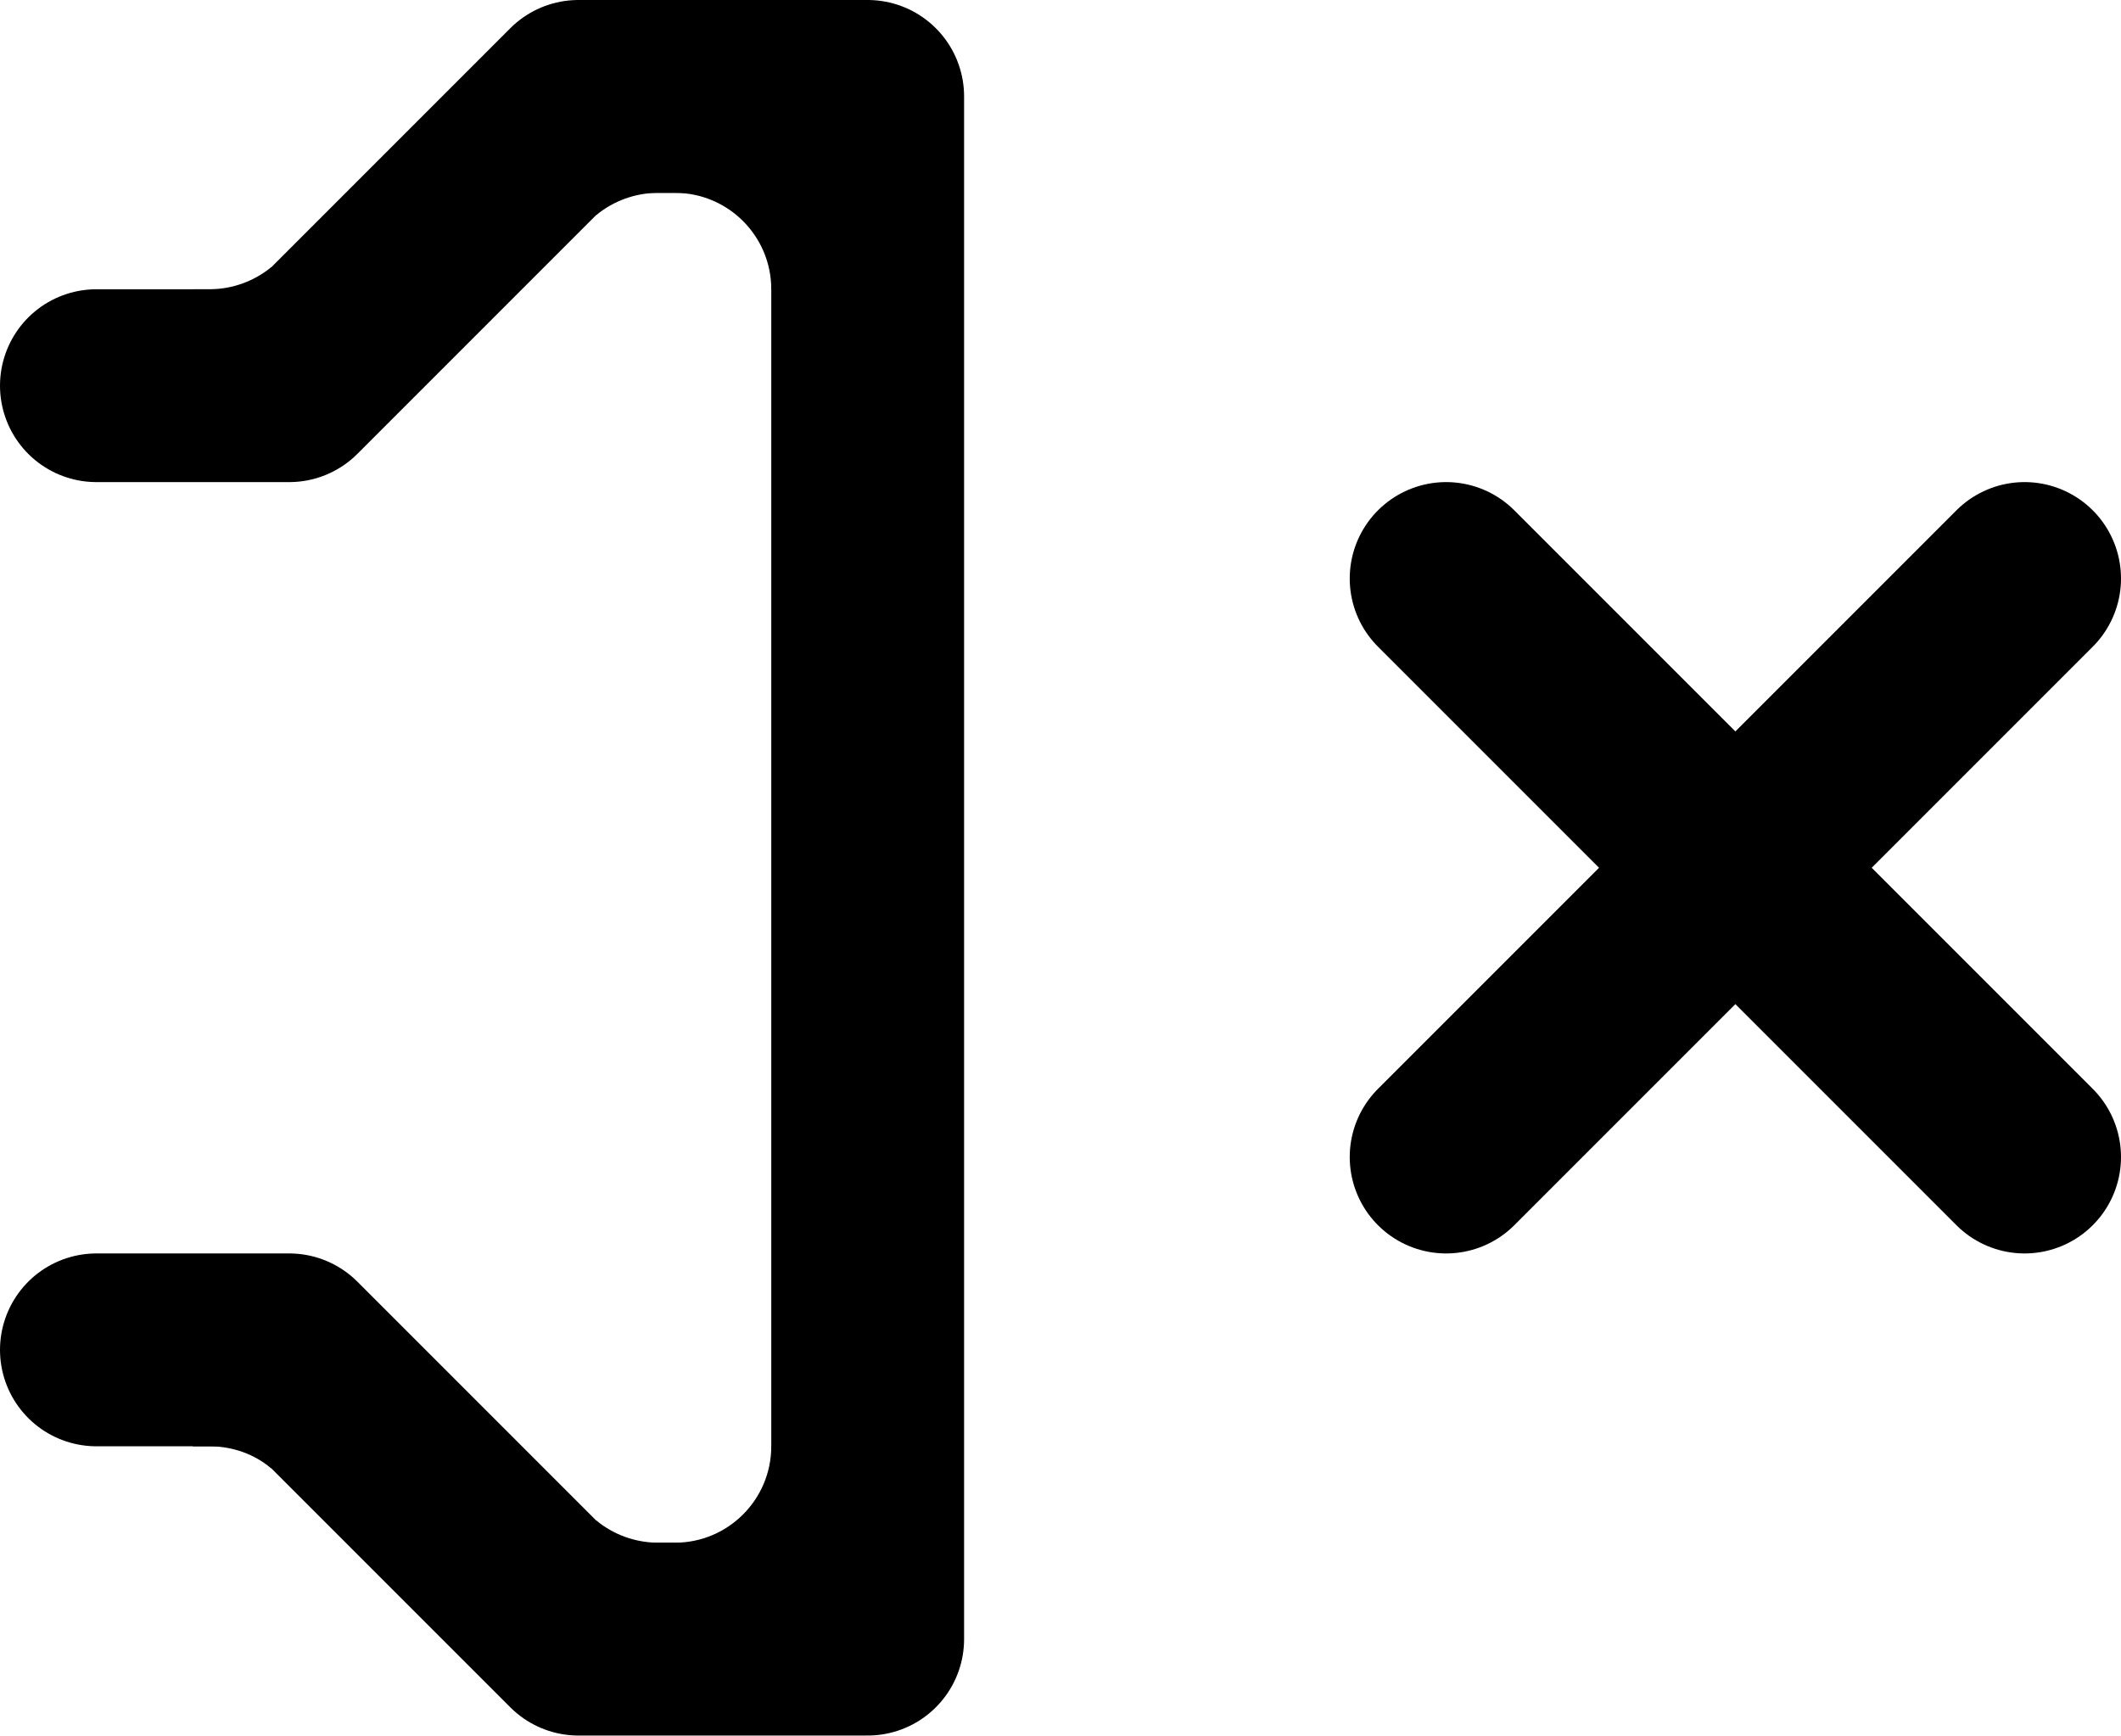
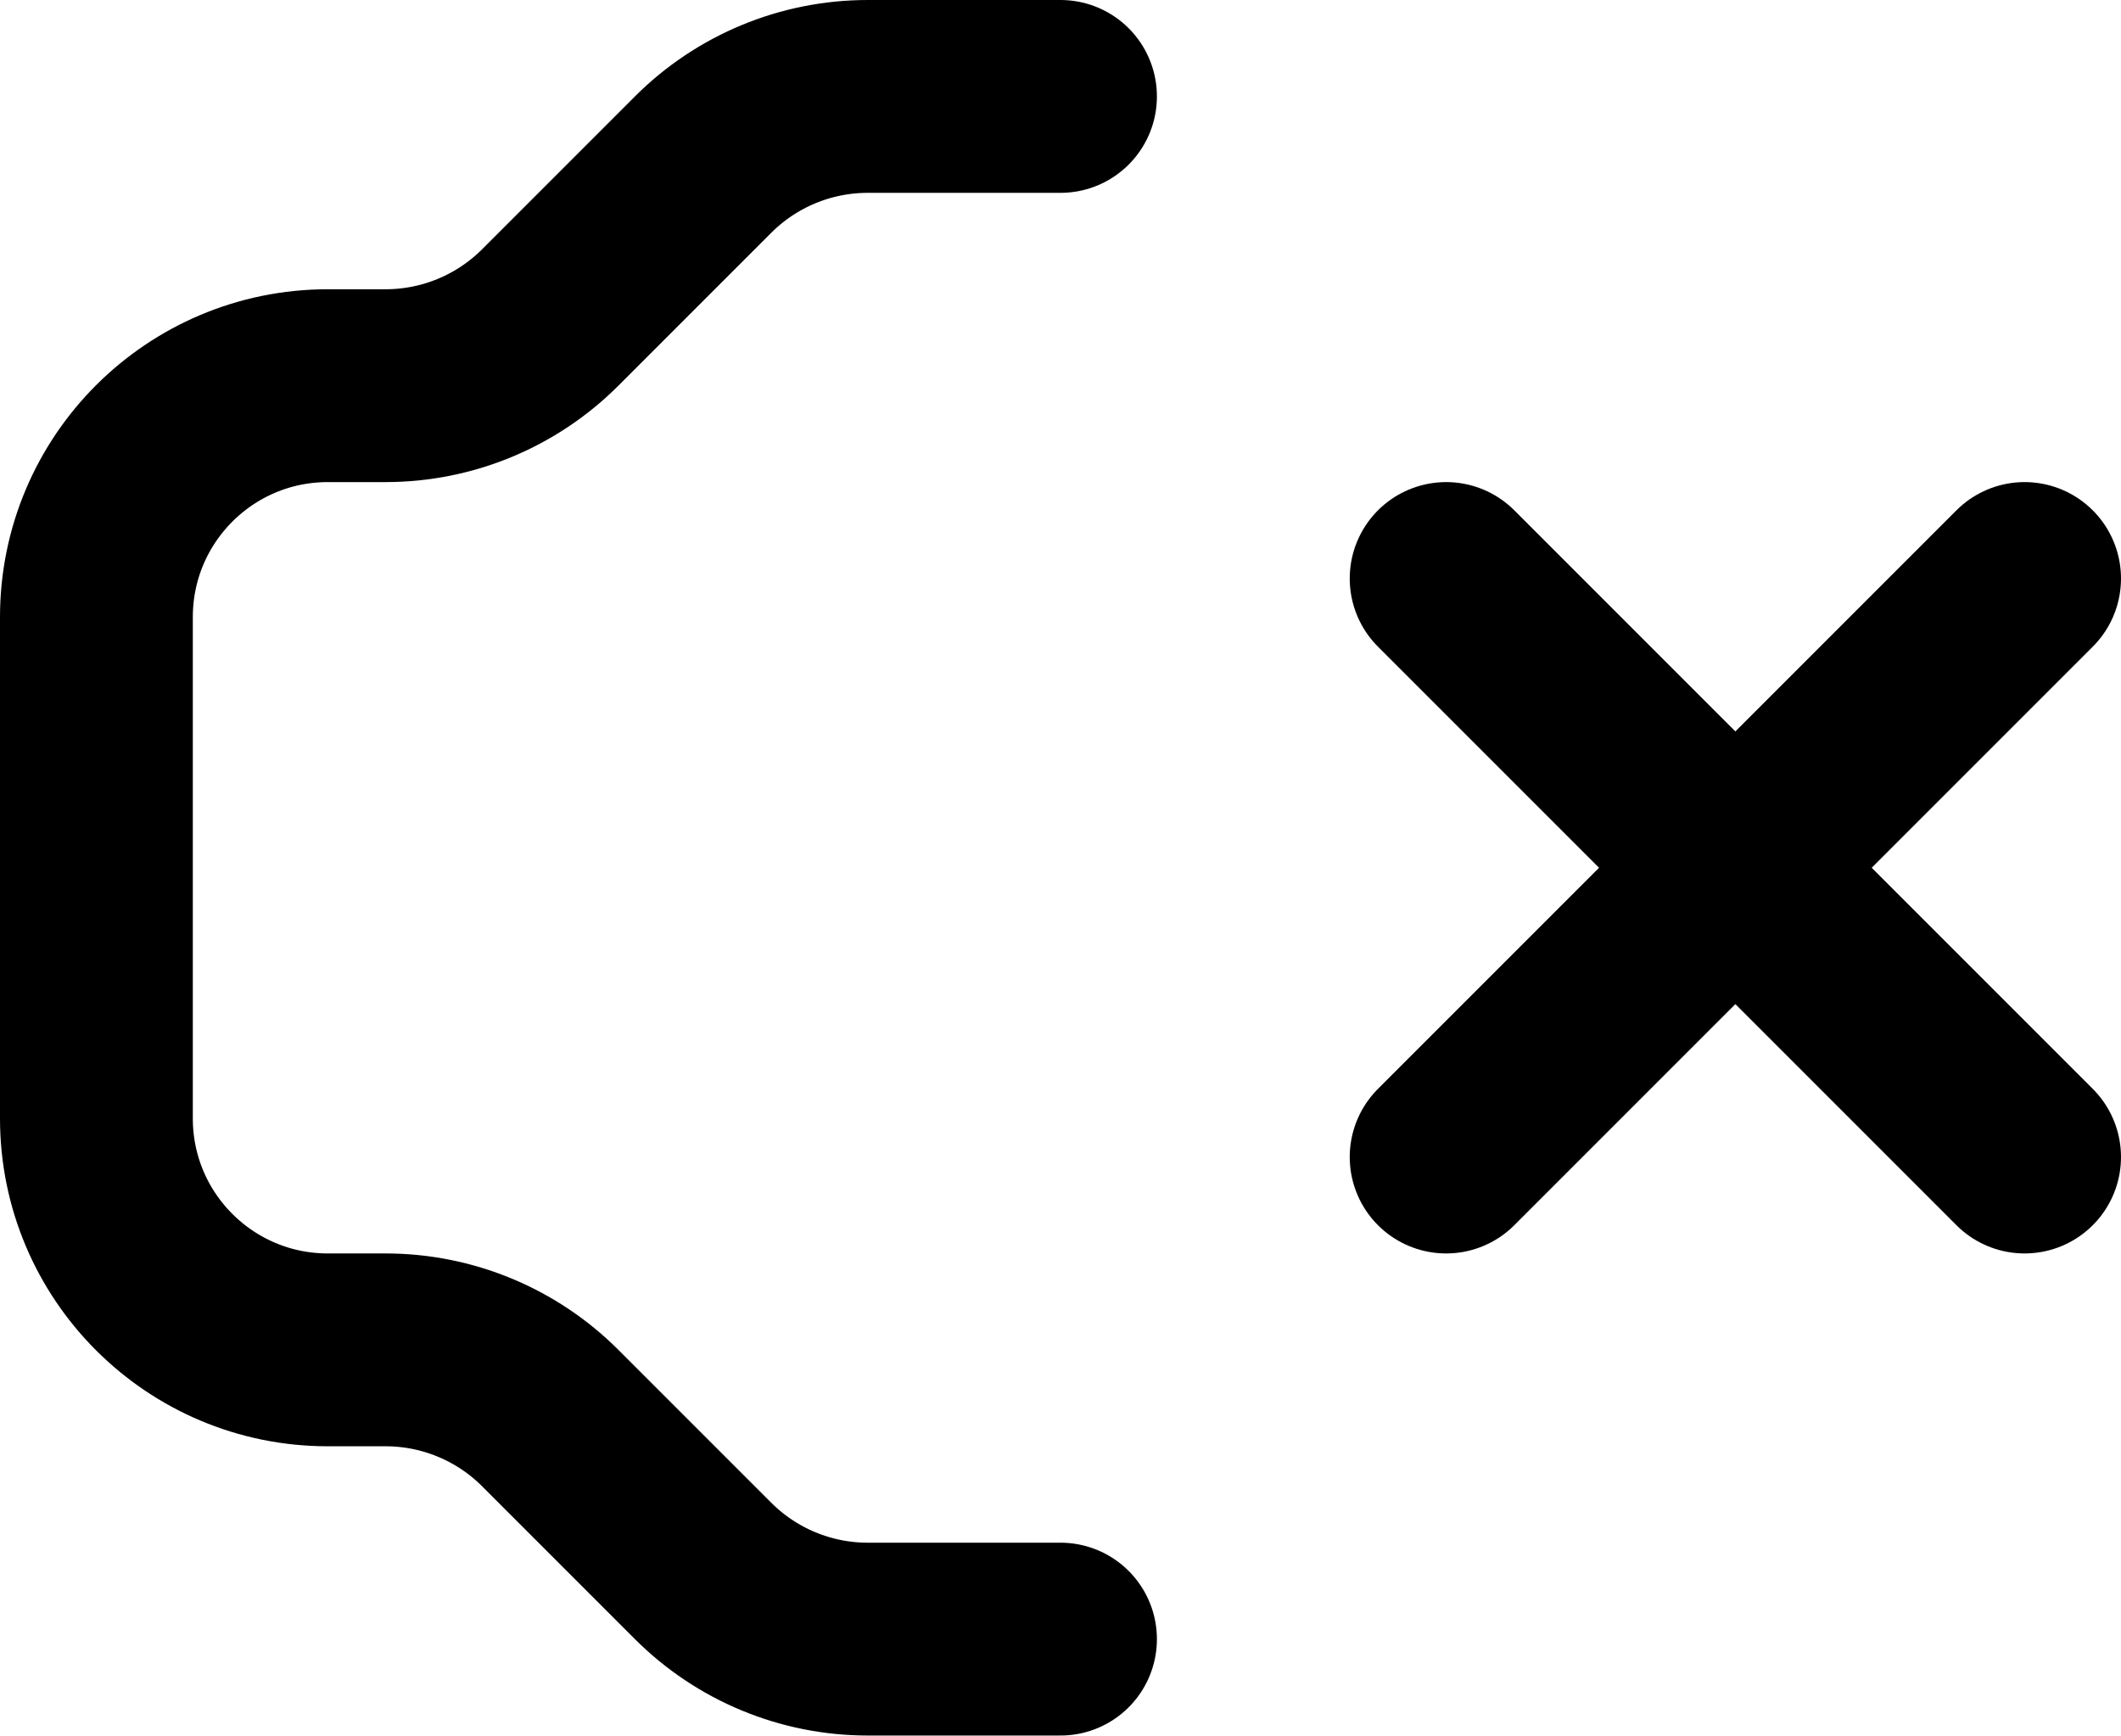
<svg xmlns="http://www.w3.org/2000/svg" width="5.5" height="4.5" viewBox="0 0 5.5 4.5" version="1.1" id="svg1">
-   <defs id="defs1" />
+   <defs id="defs1">
+     </defs>
  <g id="layer1">
-     <path style="fill:none;stroke:#000000;stroke-width:0.5;stroke-linecap:round;stroke-linejoin:round;paint-order:fill markers stroke" d="m 0.25,3.5 h 0.5 L 1.5,4.25 h 0.75 v -4 H 1.5 L 0.75,1 h -0.5" id="path1" />
+     <path style="fill:none;stroke:#000000;stroke-width:0.5;stroke-linecap:round;stroke-linejoin:round;paint-order:fill markers stroke" d="M 2.75,0.25 H 2.25 A 0.604,0.604 157.5 0 0 1.823,0.427 L 1.427,0.823 A 0.604,0.604 157.5 0 1 1,1 H 0.85 a 0.6,0.6 135 0 0 -0.6,0.6 v 1.3 a 0.6,0.6 45 0 0 0.6,0.6 H 1 A 0.604,0.604 22.5 0 1 1.427,3.677 L 1.823,4.073 A 0.604,0.604 22.5 0 0 2.25,4.25 h 0.5" id="path1" />
    <path style="fill:none;stroke:#000000;stroke-width:0.5;stroke-linecap:round;stroke-linejoin:round;paint-order:fill markers stroke" d="M 3.75,3 5.25,1.5" id="path3" />
    <path style="fill:none;stroke:#000000;stroke-width:0.5;stroke-linecap:round;stroke-linejoin:round;paint-order:fill markers stroke" d="M 3.75,1.5 5.25,3" id="path4" />
-     <path id="rect1-1-3-6-0-9" style="fill:#000000;fill-opacity:1;stroke-width:0.5;stroke-linecap:round;stroke-linejoin:round;paint-order:fill markers stroke" d="m 1.75,4.25 -1e-7,-0.25 a 0.25,0.25 0 0 0 0.25,-0.25 h 0.25 v 0.25 L 2.25,4.25 H 2 Z" />
-     <path id="rect1-1-3-6-0-9-0" style="fill:#000000;fill-opacity:1;stroke-width:0.5;stroke-linecap:round;stroke-linejoin:round;paint-order:fill markers stroke" d="m 2.25,0.75 -0.25,10e-8 a 0.25,0.25 0 0 0 -0.25,-0.25 v -0.25 h 0.25 L 2.25,0.25 V 0.5 Z" />
-     <path id="path4-5" style="baseline-shift:baseline;display:inline;overflow:visible;vector-effect:none;fill:#000000;fill-opacity:1;stroke-linecap:round;paint-order:fill markers stroke;enable-background:accumulate;stop-color:#000000" d="m 0.703,0.693 c -0.044,0.036 -0.099,0.056 -0.156,0.057 H 0.5 v 0.25 H 0.75 V 0.75 Z" />
-     <path id="path4-8" style="baseline-shift:baseline;display:inline;overflow:visible;vector-effect:none;fill:#000000;fill-opacity:1;stroke-linecap:round;paint-order:fill markers stroke;enable-background:accumulate;stop-color:#000000" d="M 0.703,3.807 C 0.659,3.77 0.604,3.751 0.547,3.75 H 0.5 V 3.5 h 0.25 v 0.25 z" />
-     <path id="path4-8-9" style="baseline-shift:baseline;display:inline;overflow:visible;vector-effect:none;fill:#000000;fill-opacity:1;stroke-linecap:round;paint-order:fill markers stroke;enable-background:accumulate;stop-color:#000000" d="m 1.547,0.557 c 0.044,-0.036 0.099,-0.056 0.156,-0.057 h 0.047 v -0.25 h -0.25 v 0.25 z" />
-     <path id="path4-8-9-0" style="baseline-shift:baseline;display:inline;overflow:visible;vector-effect:none;fill:#000000;fill-opacity:1;stroke-linecap:round;paint-order:fill markers stroke;enable-background:accumulate;stop-color:#000000" d="m 1.547,3.943 c 0.044,0.036 0.099,0.056 0.156,0.057 H 1.75 V 4.25 H 1.5 V 4 Z" />
  </g>
</svg>
